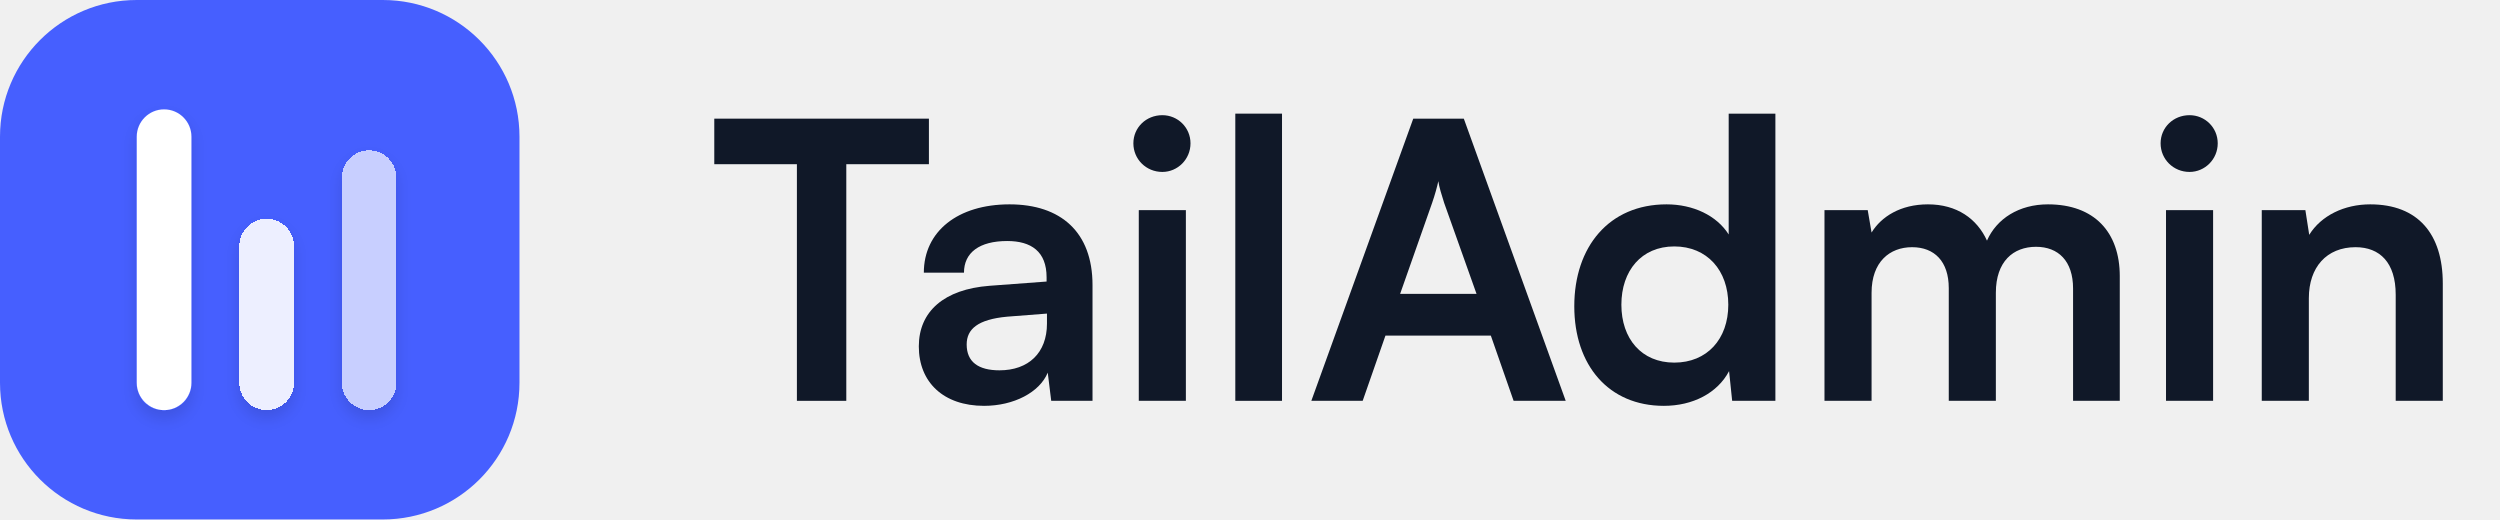
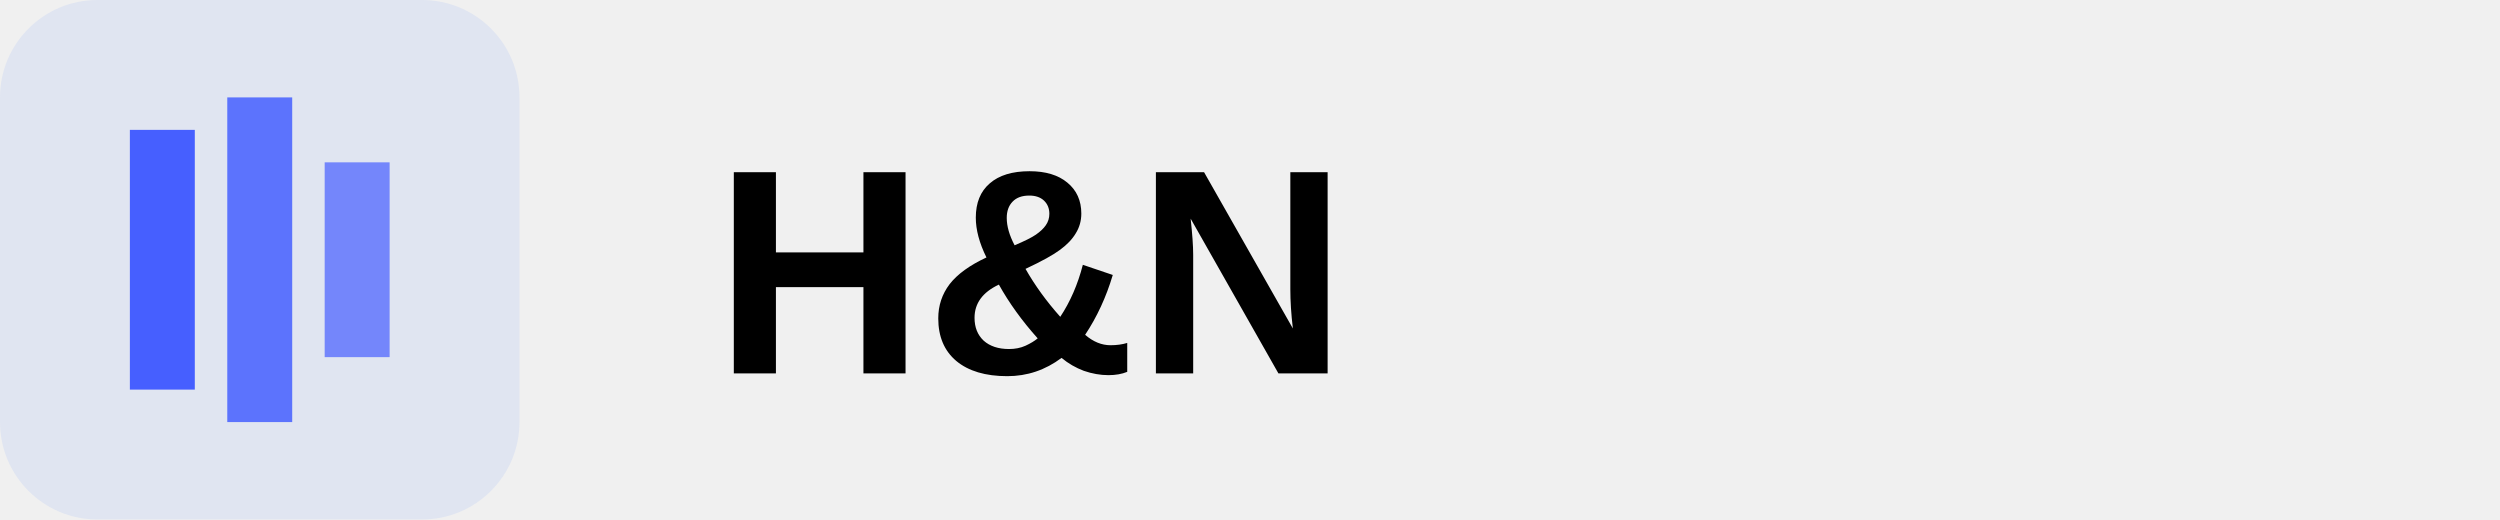
<svg xmlns="http://www.w3.org/2000/svg" width="154" height="32" viewBox="0 0 154 32" fill="none">
-   <path d="M0 8.421C0 3.77 3.77 0 8.421 0H23.579C28.23 0 32 3.77 32 8.421V23.579C32 28.23 28.23 32 23.579 32H8.421C3.77 32 0 28.23 0 23.579V8.421Z" fill="#465FFF" />
-   <g filter="url(#filter0_d_1624_24907)">
-     <path d="M8.424 8.422C8.424 7.491 9.178 6.737 10.108 6.737V6.737C11.038 6.737 11.792 7.491 11.792 8.422V23.579C11.792 24.51 11.038 25.264 10.108 25.264V25.264C9.178 25.264 8.424 24.51 8.424 23.579V8.422Z" fill="white" />
-   </g>
-   <g filter="url(#filter1_d_1624_24907)">
-     <path d="M14.742 15.157C14.742 14.227 15.496 13.473 16.426 13.473V13.473C17.357 13.473 18.111 14.227 18.111 15.157V23.578C18.111 24.508 17.357 25.262 16.426 25.262V25.262C15.496 25.262 14.742 24.508 14.742 23.578V15.157Z" fill="white" fill-opacity="0.9" shape-rendering="crispEdges" />
-   </g>
-   <g filter="url(#filter2_d_1624_24907)">
-     <path d="M21.055 10.946C21.055 10.016 21.809 9.262 22.739 9.262V9.262C23.669 9.262 24.423 10.016 24.423 10.946V23.578C24.423 24.508 23.669 25.262 22.739 25.262V25.262C21.809 25.262 21.055 24.508 21.055 23.578V10.946Z" fill="white" fill-opacity="0.7" shape-rendering="crispEdges" />
-   </g>
-   <path d="M44 10.115H49.089V24.691H52.132V10.115H57.221V7.309H44V10.115Z" fill="#101828" />
-   <path d="M60.617 25C62.448 25 64.042 24.168 64.541 22.955L64.755 24.691H67.299V17.558C67.299 14.3 65.349 12.588 62.187 12.588C59.001 12.588 56.908 14.252 56.908 16.797H59.381C59.381 15.56 60.332 14.847 62.044 14.847C63.519 14.847 64.47 15.489 64.47 17.082V17.343L60.95 17.605C58.168 17.819 56.599 19.174 56.599 21.338C56.599 23.549 58.121 25 60.617 25ZM61.569 22.812C60.261 22.812 59.547 22.289 59.547 21.219C59.547 20.268 60.237 19.674 62.044 19.507L64.493 19.317V19.935C64.493 21.742 63.352 22.812 61.569 22.812Z" fill="#101828" />
-   <path d="M71.6 10.591C72.551 10.591 73.335 9.806 73.335 8.831C73.335 7.856 72.551 7.095 71.6 7.095C70.601 7.095 69.816 7.856 69.816 8.831C69.816 9.806 70.601 10.591 71.6 10.591ZM70.149 24.691H73.05V12.944H70.149V24.691Z" fill="#101828" />
-   <path d="M78.972 24.691V7H76.095V24.691H78.972Z" fill="#101828" />
-   <path d="M83.941 24.691L85.344 20.672H91.835L93.238 24.691H96.448L90.171 7.309H87.056L80.778 24.691H83.941ZM88.221 12.493C88.387 12.017 88.53 11.494 88.601 11.161C88.649 11.518 88.815 12.041 88.958 12.493L90.955 18.104H86.247L88.221 12.493Z" fill="#101828" />
-   <path d="M102.493 25C104.276 25 105.798 24.215 106.511 22.86L106.701 24.691H109.364V7H106.487V14.443C105.75 13.277 104.3 12.588 102.659 12.588C99.116 12.588 96.976 15.203 96.976 18.865C96.976 22.503 99.092 25 102.493 25ZM103.135 22.337C101.113 22.337 99.877 20.863 99.877 18.77C99.877 16.678 101.113 15.18 103.135 15.18C105.156 15.18 106.463 16.654 106.463 18.77C106.463 20.886 105.156 22.337 103.135 22.337Z" fill="#101828" />
-   <path d="M115.289 24.691V18.033C115.289 16.131 116.406 15.227 117.785 15.227C119.164 15.227 120.044 16.107 120.044 17.748V24.691H122.945V18.033C122.945 16.107 124.015 15.203 125.418 15.203C126.797 15.203 127.701 16.083 127.701 17.771V24.691H130.578V17.011C130.578 14.3 129.008 12.588 126.155 12.588C124.372 12.588 122.993 13.468 122.398 14.823C121.78 13.468 120.543 12.588 118.76 12.588C117.072 12.588 115.883 13.349 115.289 14.324L115.051 12.944H112.388V24.691H115.289Z" fill="#101828" />
-   <path d="M134.876 10.591C135.827 10.591 136.612 9.806 136.612 8.831C136.612 7.856 135.827 7.095 134.876 7.095C133.877 7.095 133.093 7.856 133.093 8.831C133.093 9.806 133.877 10.591 134.876 10.591ZM133.426 24.691H136.327V12.944H133.426V24.691Z" fill="#101828" />
-   <path d="M142.225 24.691V18.366C142.225 16.464 143.318 15.227 145.102 15.227C146.6 15.227 147.575 16.178 147.575 18.152V24.691H150.476V17.462C150.476 14.419 148.954 12.588 146.005 12.588C144.412 12.588 142.985 13.277 142.248 14.466L142.011 12.944H139.324V24.691H142.225Z" fill="#101828" />
-   <defs>
-     <filter id="filter0_d_1624_24907" x="7.424" y="6.237" width="5.368" height="20.526" filterUnits="userSpaceOnUse" color-interpolation-filters="sRGB">
-       <feFlood flood-opacity="0" result="BackgroundImageFix" />
-       <feColorMatrix in="SourceAlpha" type="matrix" values="0 0 0 0 0 0 0 0 0 0 0 0 0 0 0 0 0 0 127 0" result="hardAlpha" />
-       <feOffset dy="0.5" />
-       <feGaussianBlur stdDeviation="0.5" />
-       <feComposite in2="hardAlpha" operator="out" />
-       <feColorMatrix type="matrix" values="0 0 0 0 0 0 0 0 0 0 0 0 0 0 0 0 0 0 0.12 0" />
-       <feBlend mode="normal" in2="BackgroundImageFix" result="effect1_dropShadow_1624_24907" />
-       <feBlend mode="normal" in="SourceGraphic" in2="effect1_dropShadow_1624_24907" result="shape" />
-     </filter>
-     <filter id="filter1_d_1624_24907" x="13.742" y="12.973" width="5.368" height="13.79" filterUnits="userSpaceOnUse" color-interpolation-filters="sRGB">
-       <feFlood flood-opacity="0" result="BackgroundImageFix" />
-       <feColorMatrix in="SourceAlpha" type="matrix" values="0 0 0 0 0 0 0 0 0 0 0 0 0 0 0 0 0 0 127 0" result="hardAlpha" />
-       <feOffset dy="0.5" />
-       <feGaussianBlur stdDeviation="0.5" />
-       <feComposite in2="hardAlpha" operator="out" />
-       <feColorMatrix type="matrix" values="0 0 0 0 0 0 0 0 0 0 0 0 0 0 0 0 0 0 0.12 0" />
-       <feBlend mode="normal" in2="BackgroundImageFix" result="effect1_dropShadow_1624_24907" />
-       <feBlend mode="normal" in="SourceGraphic" in2="effect1_dropShadow_1624_24907" result="shape" />
-     </filter>
-     <filter id="filter2_d_1624_24907" x="20.055" y="8.762" width="5.368" height="18" filterUnits="userSpaceOnUse" color-interpolation-filters="sRGB">
-       <feFlood flood-opacity="0" result="BackgroundImageFix" />
-       <feColorMatrix in="SourceAlpha" type="matrix" values="0 0 0 0 0 0 0 0 0 0 0 0 0 0 0 0 0 0 127 0" result="hardAlpha" />
-       <feOffset dy="0.5" />
-       <feGaussianBlur stdDeviation="0.5" />
-       <feComposite in2="hardAlpha" operator="out" />
-       <feColorMatrix type="matrix" values="0 0 0 0 0 0 0 0 0 0 0 0 0 0 0 0 0 0 0.12 0" />
-       <feBlend mode="normal" in2="BackgroundImageFix" result="effect1_dropShadow_1624_24907" />
-       <feBlend mode="normal" in="SourceGraphic" in2="effect1_dropShadow_1624_24907" result="shape" />
-     </filter>
-   </defs>
+   <rect x="0" y="0" width="32" height="32" rx="6" fill="#E0E5F1" />
+   <rect x="8" y="8" width="4" height="16" fill="#465FFF" />
+   <rect x="14" y="6" width="4" height="20" fill="#465FFF" fill-opacity="0.85" />
+   <rect x="20" y="10" width="4" height="12" fill="#465FFF" fill-opacity="0.7" />
+   <text x="44" y="23" font-size="18" font-family="Arial, sans-serif" fill="#000000" font-weight="bold">H&amp;N</text>
</svg>
